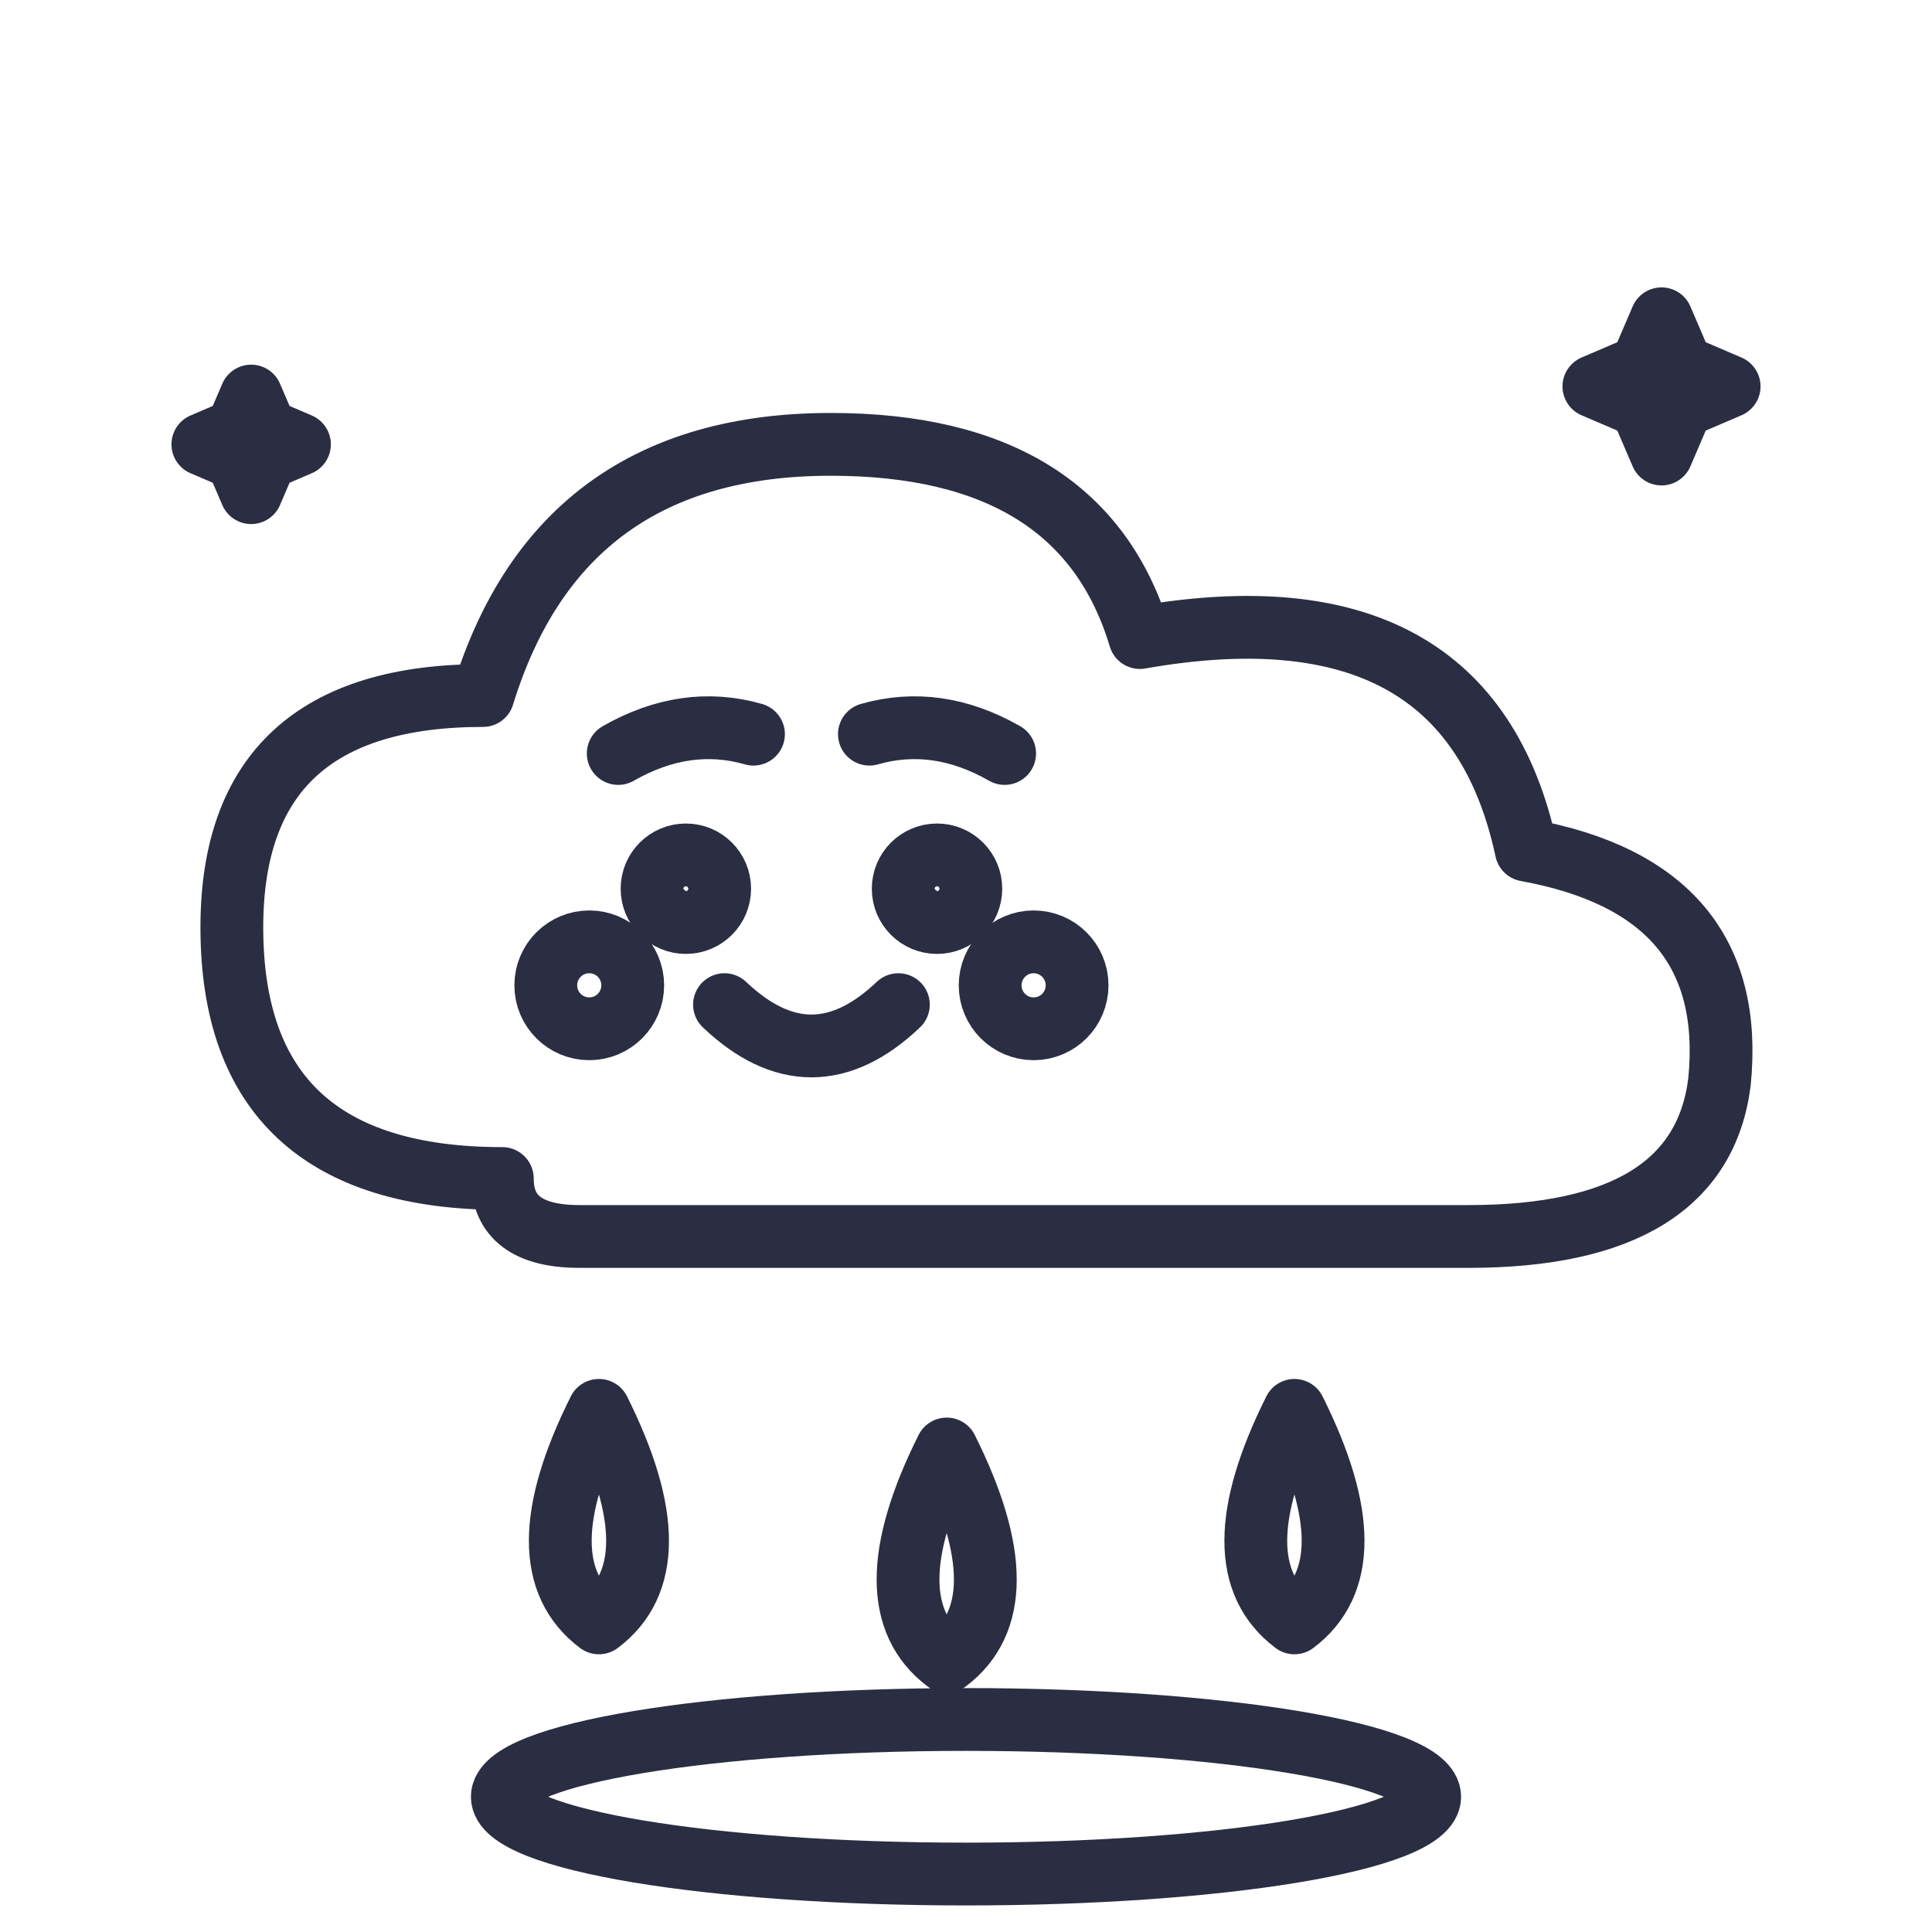
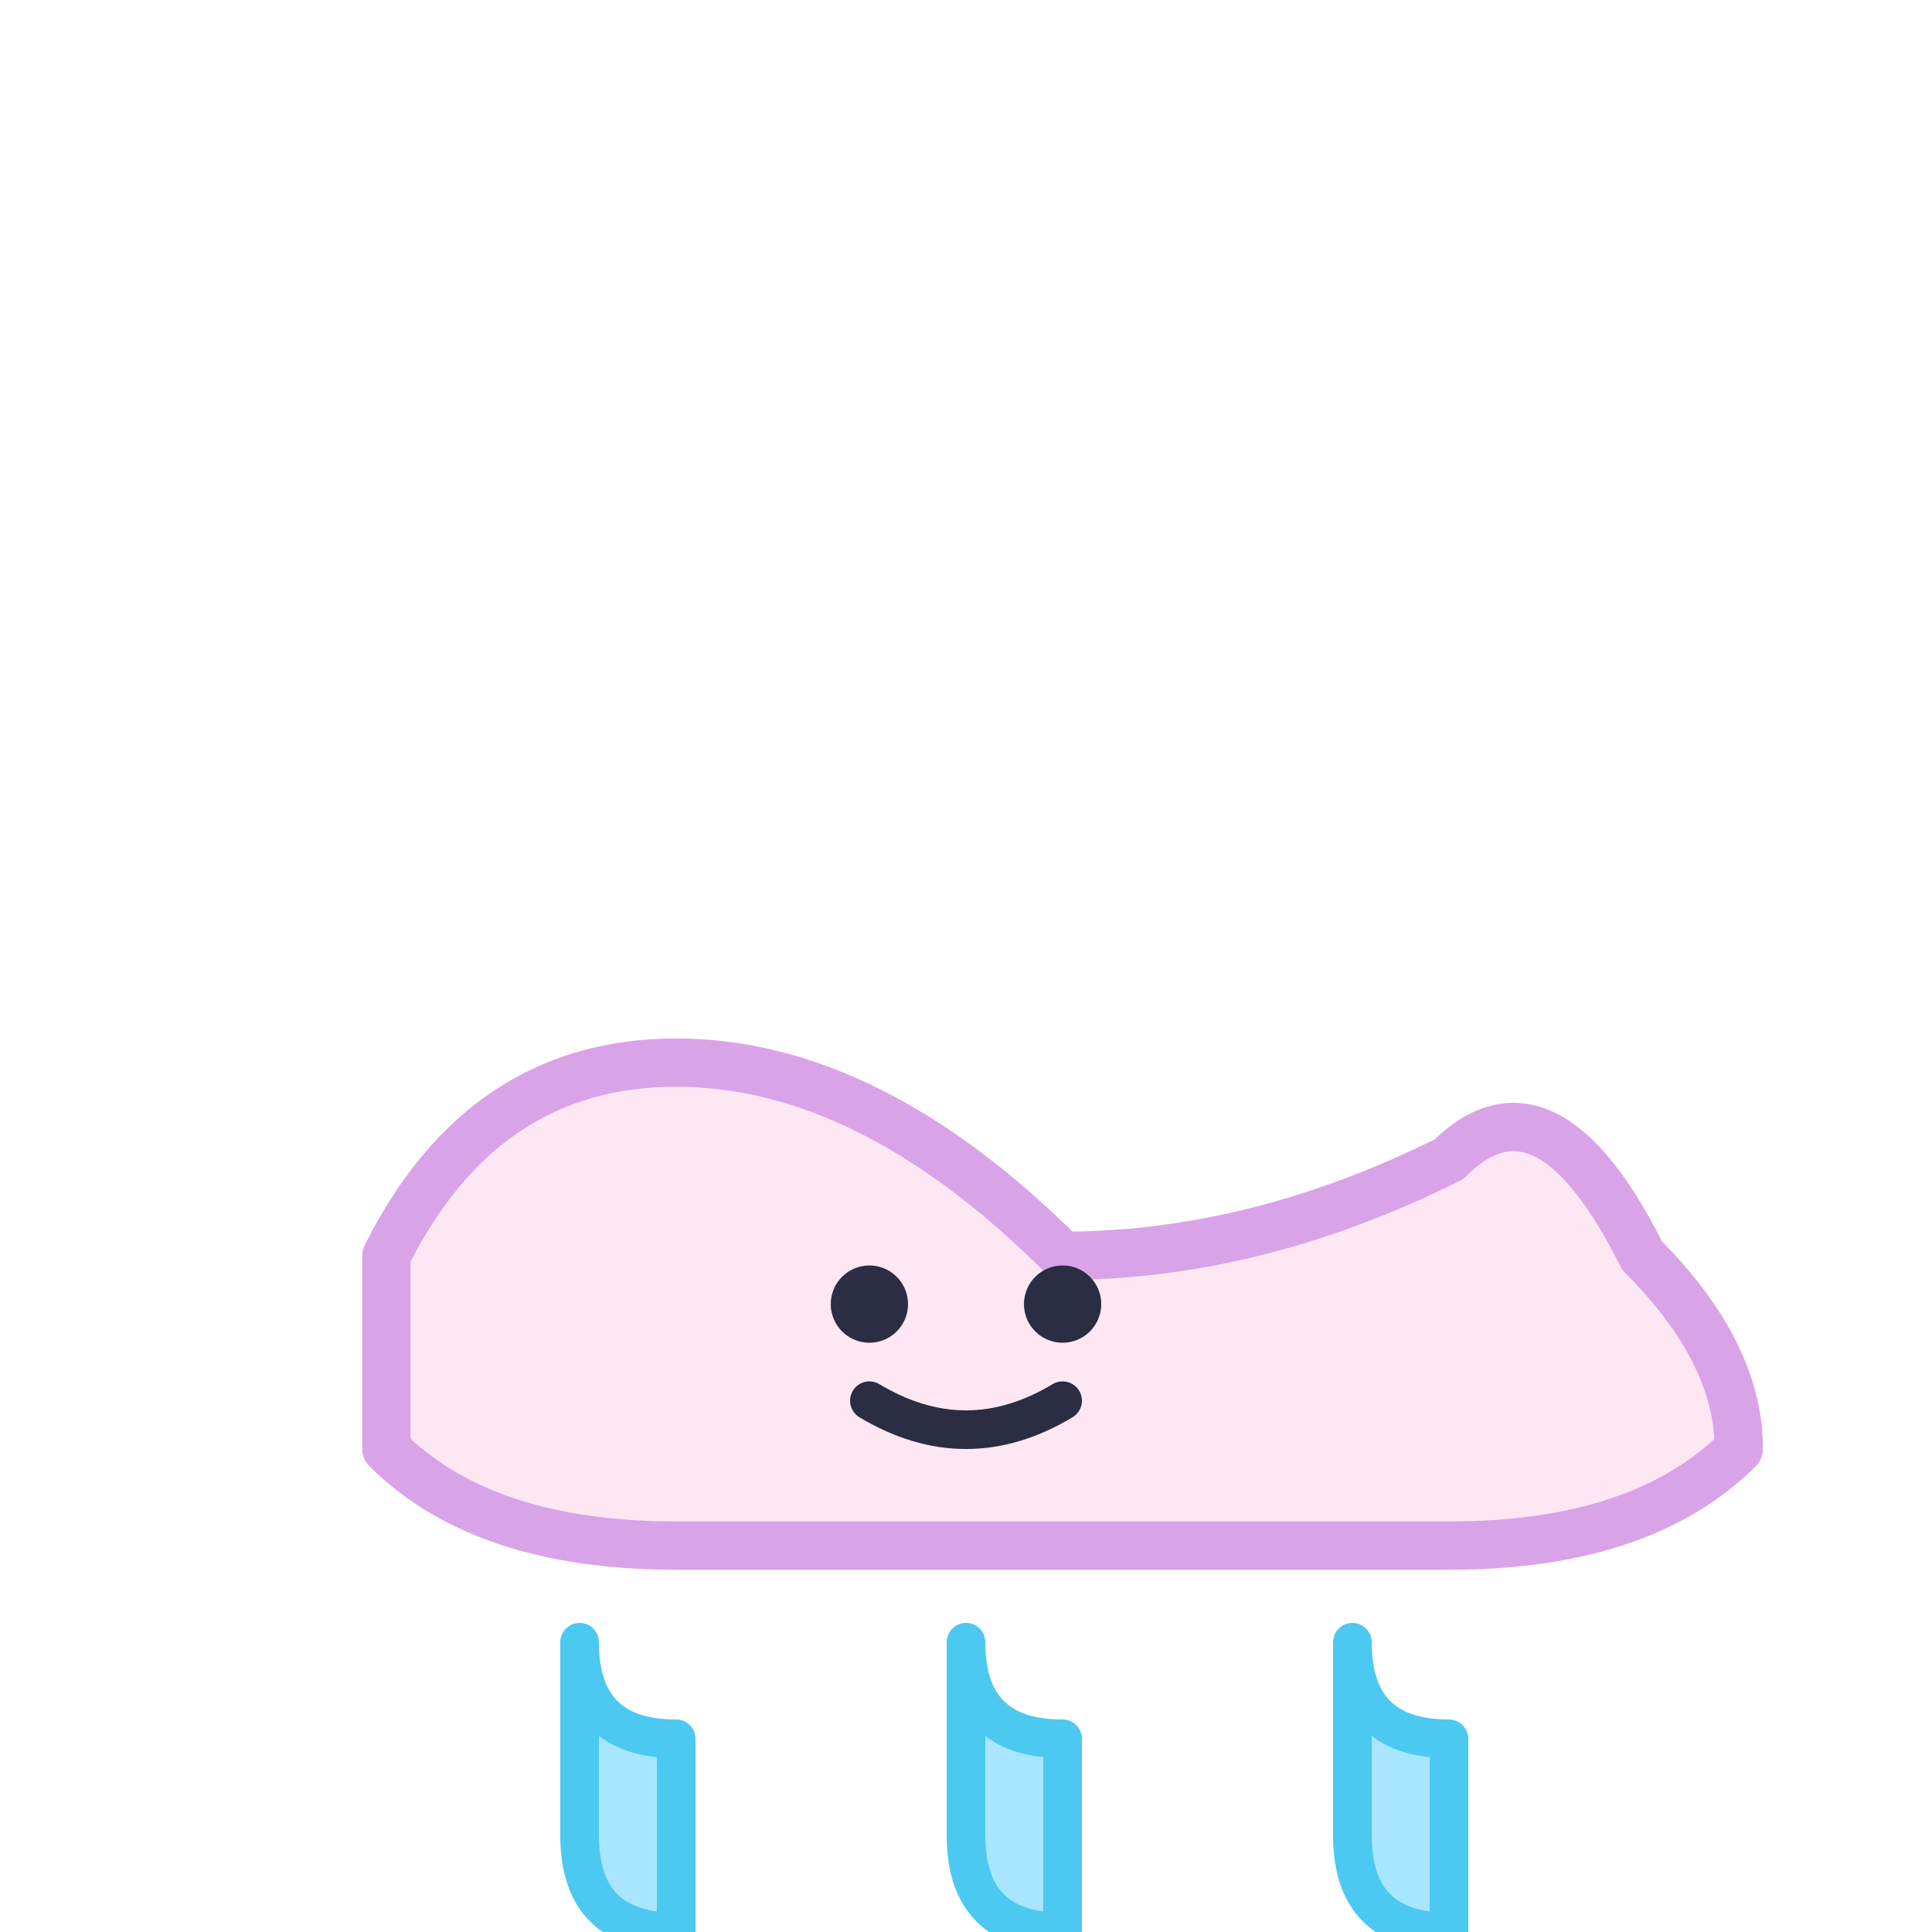
<svg xmlns="http://www.w3.org/2000/svg" viewBox="0 0 200 200">
-   <g fill="none" stroke="#2b2d42" stroke-width="6.5" stroke-linecap="round" stroke-linejoin="round">
-     <path d="M52 122 Q24 122 24 96 Q24 72 50 72 Q58 46 86 46 Q112 46 118 66 Q152 60 158 88 Q180 92 178 112 Q176 128 152 128 L60 128 Q52 128 52 122 Z" />
-     <path d="M64 78 Q71 74 78 76" />
-     <path d="M90 76 Q97 74 104 78" />
-     <circle cx="71" cy="92" r="3.5" />
-     <circle cx="97" cy="92" r="3.5" />
-     <circle cx="72.225" cy="90.6" r="1.19" />
-     <circle cx="98.225" cy="90.6" r="1.19" />
-     <path d="M75 104 Q84 112.55 93 104" />
-     <circle cx="61" cy="102" r="4.5" />
-     <circle cx="107" cy="102" r="4.5" />
-     <path d="M62 146 Q54 162 62 168 Q70 162 62 146 Z" />
-     <path d="M98 150 Q90 166 98 172 Q106 166 98 150 Z" />
-     <path d="M134 146 Q126 162 134 168 Q142 162 134 146 Z" />
-     <ellipse cx="100" cy="186" rx="48" ry="8" />
-     <polygon points="172,33 174.1,37.9 179,40 174.1,42.1 172,47 169.9,42.1 165,40 169.9,37.9" />
-     <polygon points="26,41 27.5,44.5 31,46 27.5,47.5 26,51 24.5,47.5 21,46 24.5,44.5" />
-   </g>
+   <path d="M40 130 Q50 110 70 110 Q90 110 110 130 Q130 130 150 120 Q160 110 170 130 Q180 140 180 150 Q170 160 150 160 Q130 160 110 160 Q90 160 70 160 Q50 160 40 150 Z" fill="#fce7f3" stroke="#d9a3e8" stroke-width="5" stroke-linejoin="round" />
+   <path d="M60 170 L60 190 Q60 200 70 200 L70 180 Q60 180 60 170 Z" fill="#a8e6ff" stroke="#4cc9f0" stroke-width="4" stroke-linejoin="round" />
+   <path d="M100 170 L100 190 Q100 200 110 200 L110 180 Q100 180 100 170 Z" fill="#a8e6ff" stroke="#4cc9f0" stroke-width="4" stroke-linejoin="round" />
+   <path d="M140 170 L140 190 Q140 200 150 200 L150 180 Q140 180 140 170 Z" fill="#a8e6ff" stroke="#4cc9f0" stroke-width="4" stroke-linejoin="round" />
+   <circle cx="90" cy="135" r="4" fill="#2b2d42" />
+   <circle cx="110" cy="135" r="4" fill="#2b2d42" />
+   <path d="M90 145 Q100 151 110 145" fill="none" stroke="#2b2d42" stroke-width="4" stroke-linecap="round" stroke-linejoin="round" />
</svg>
